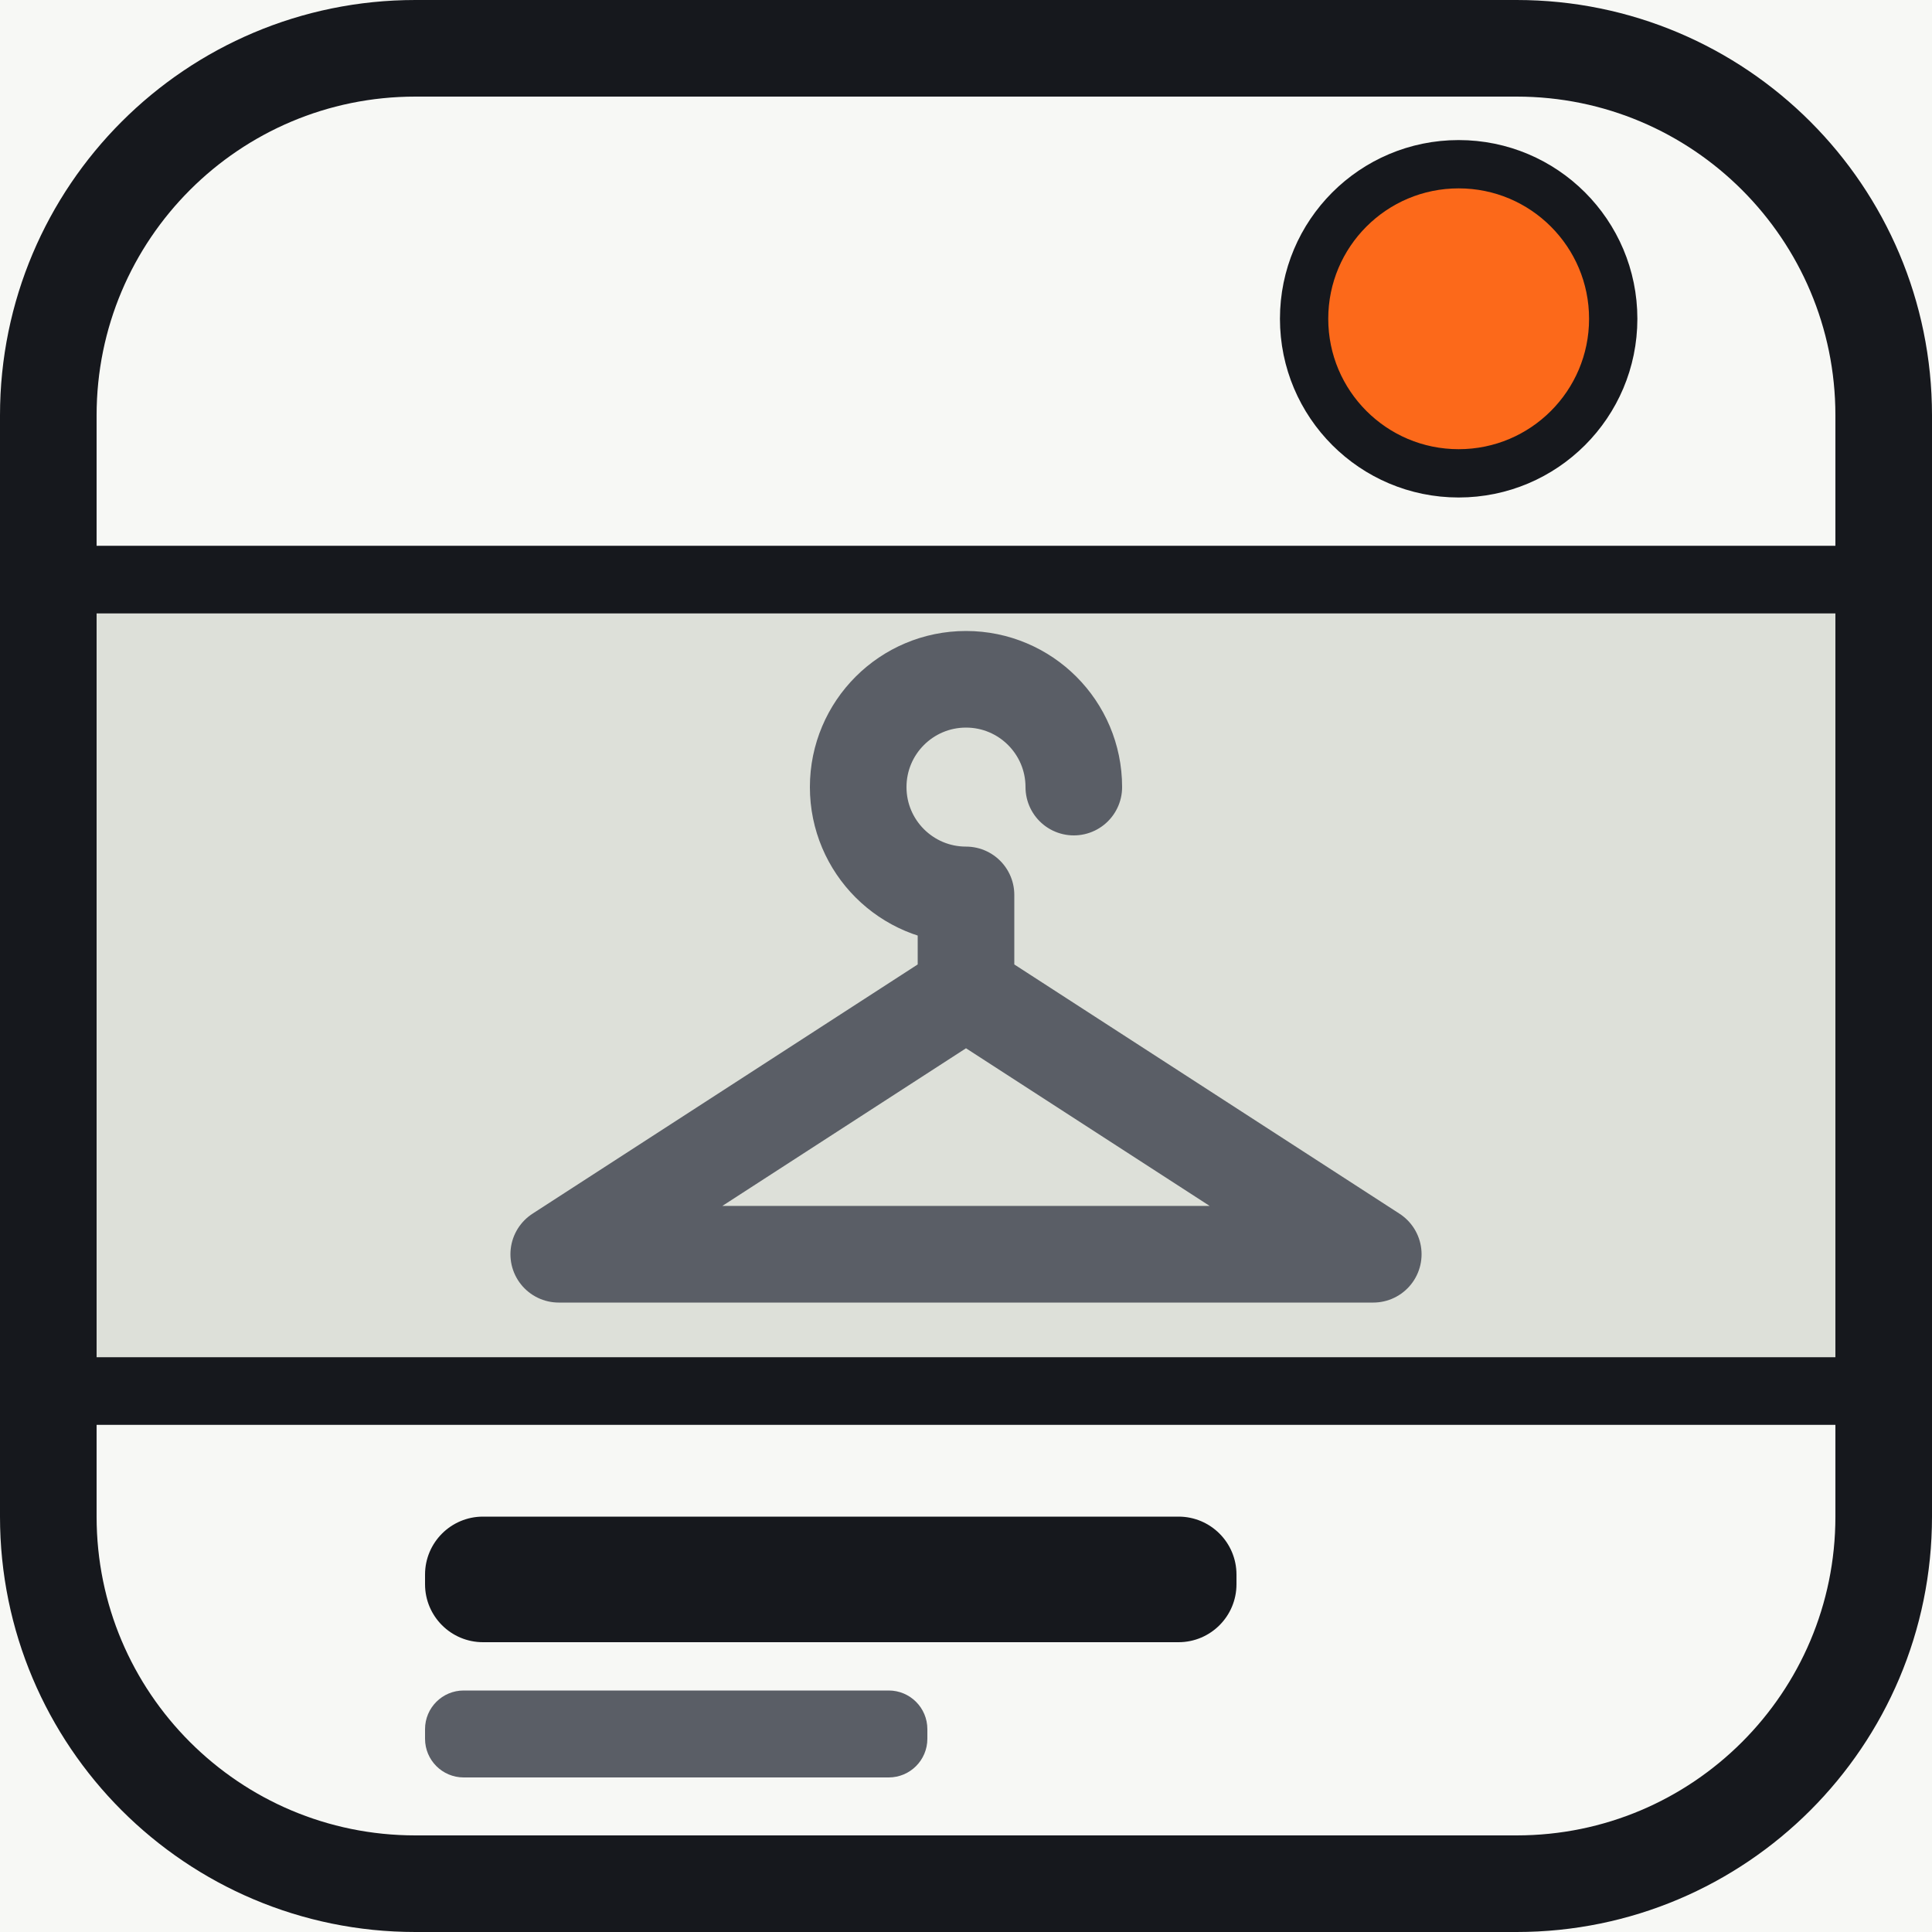
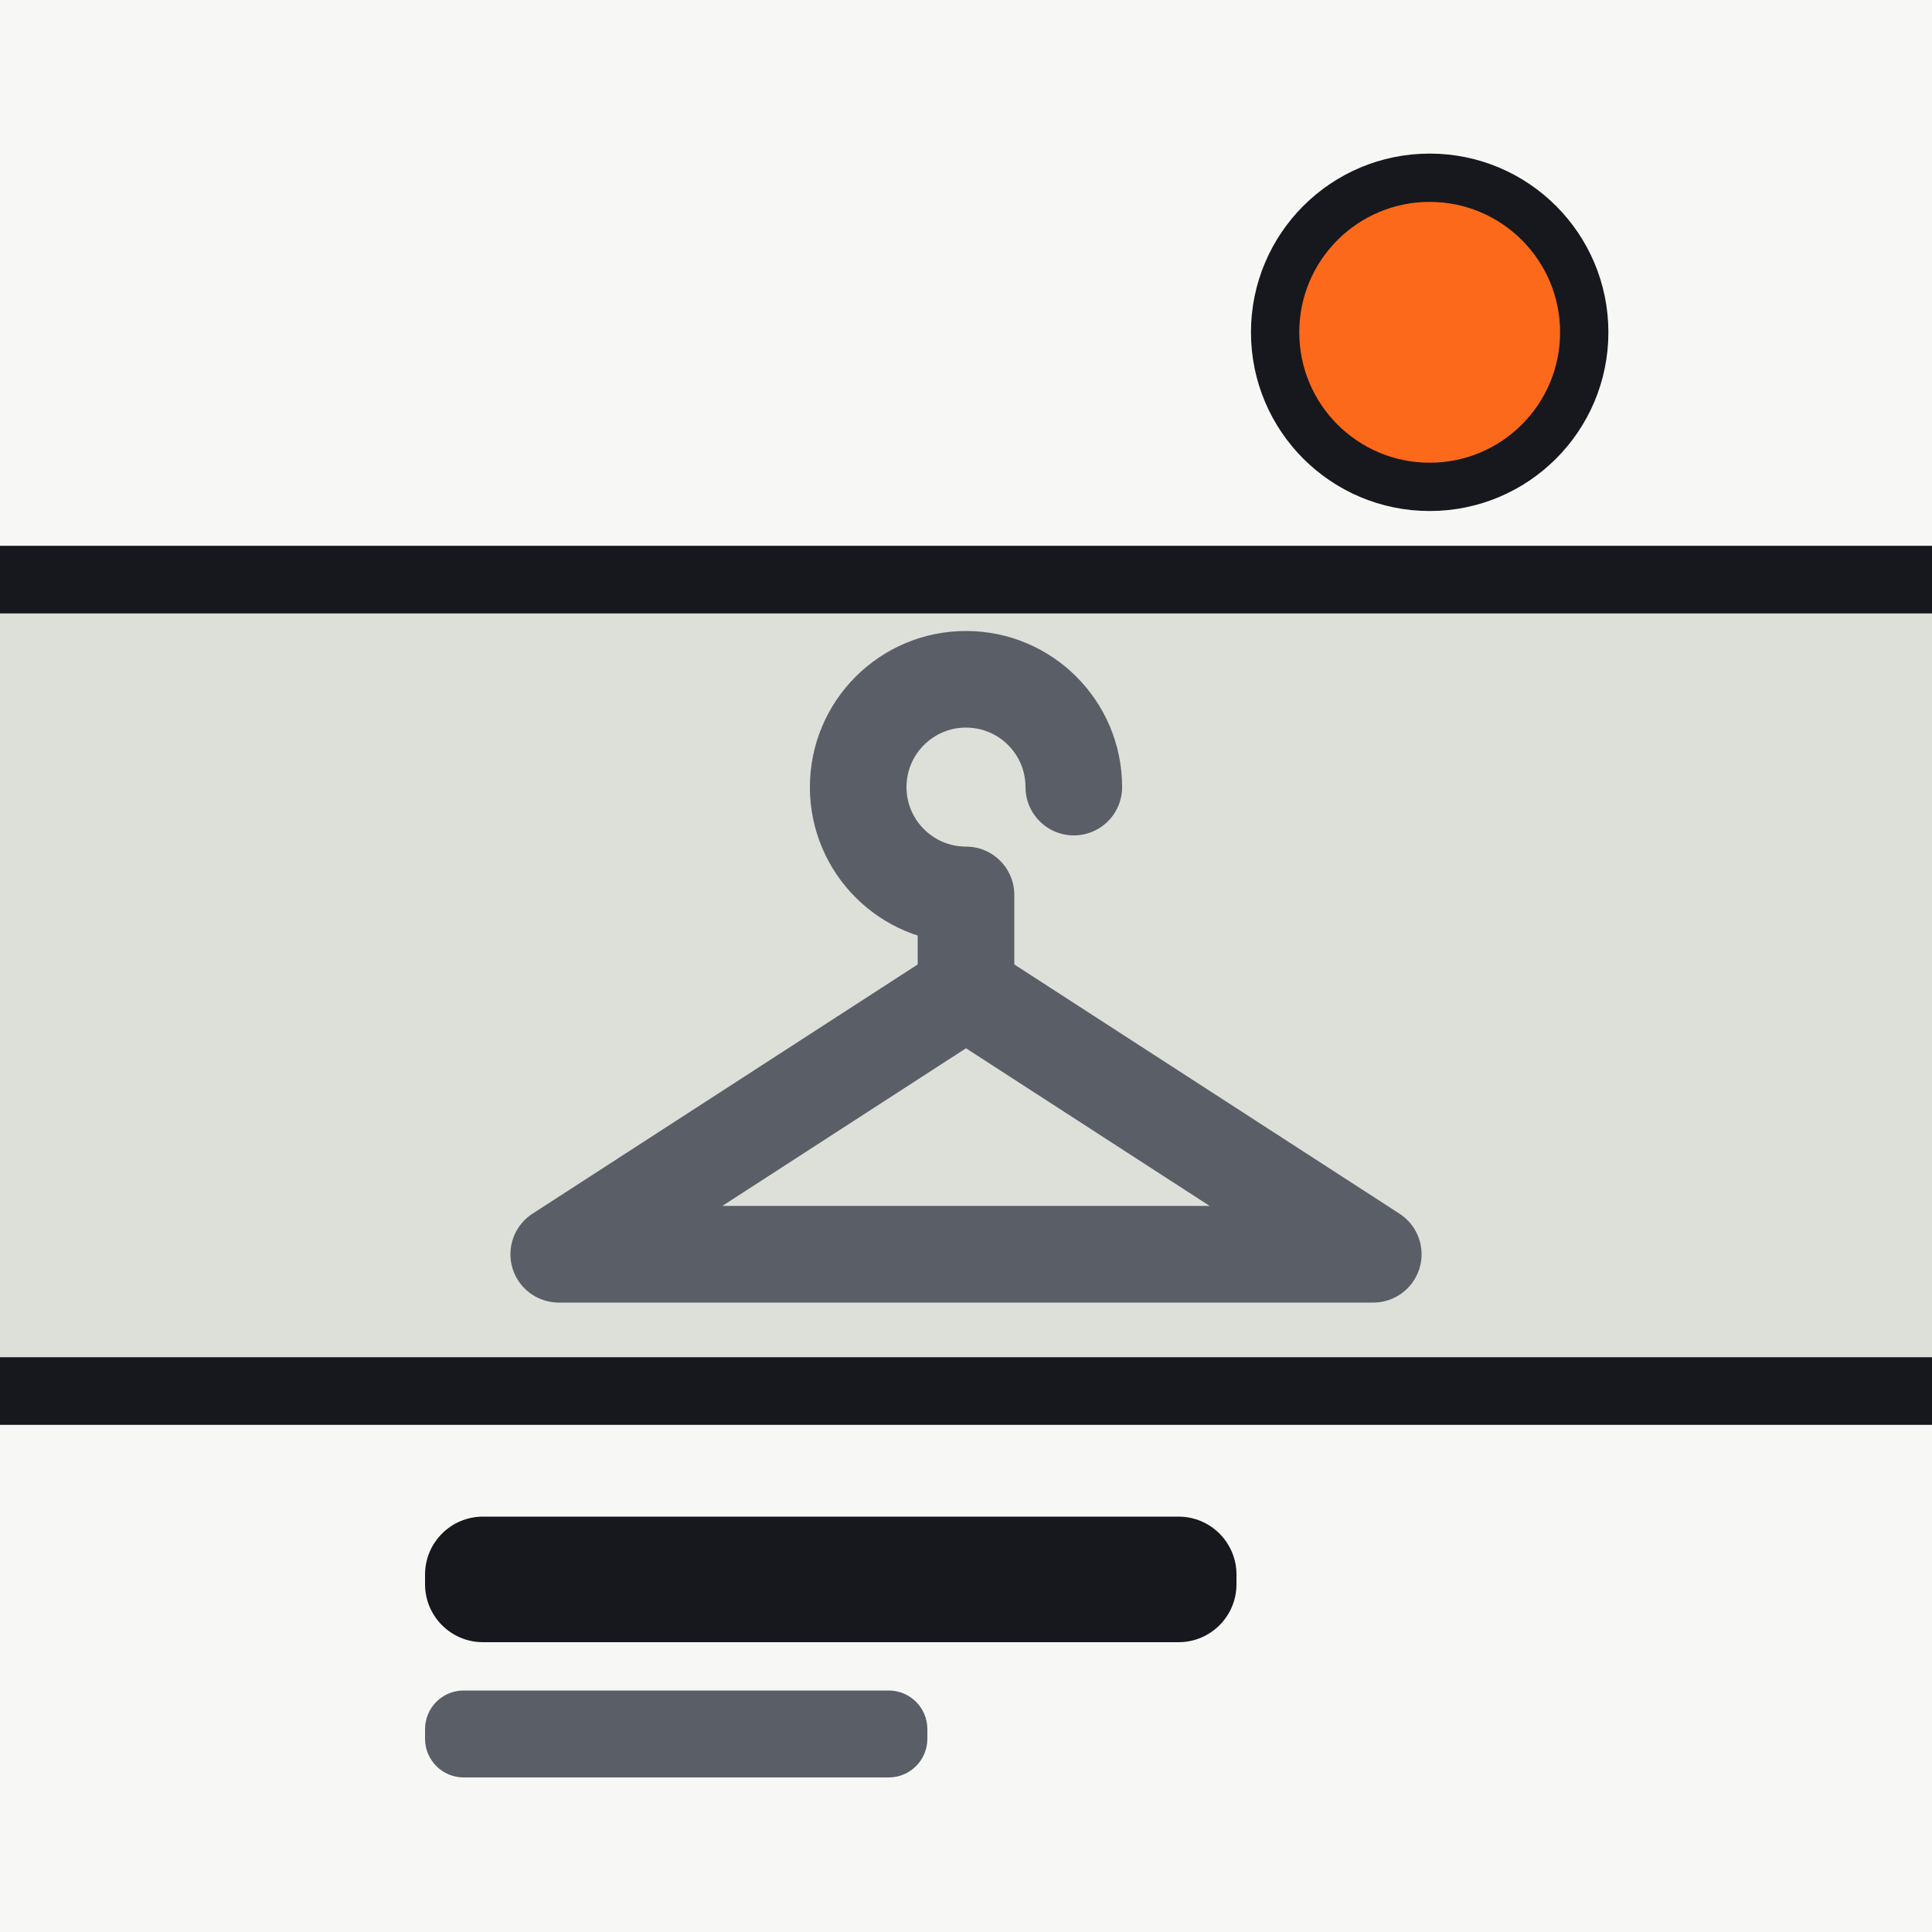
<svg xmlns="http://www.w3.org/2000/svg" width="512" height="512" viewBox="0 0 512 512">
  <defs />
  <g>
    <g transform="scale(512)">
      <rect x="-1" y="-1" width="3" height="1.30" fill="#F7F8F5" />
      <rect x="-1" y="0.30" width="3" height="0.42" fill="#DDE0D9" />
      <rect x="-1" y="0.72" width="3" height="2" fill="#F7F8F5" />
      <line x1="-1" y1="0.30" x2="2" y2="0.30" stroke="#16181D" stroke-width="0.035" />
      <line x1="-1" y1="0.72" x2="2" y2="0.72" stroke="#16181D" stroke-width="0.035" />
-       <circle cx="0.755" cy="0.165" r="0.08" fill="#FC691A" stroke="#16181D" stroke-width="0.025" />
+       <circle cx="0.74" cy="0.172" r="0.08" fill="#FC691A" stroke="#16181D" stroke-width="0.025" />
      <g transform="translate(0.5 0.55) scale(0.0062)" fill="none" stroke="#5A5E66" stroke-width="8.065" stroke-linecap="round" stroke-linejoin="round">
        <path d="M0 -14 a9 9 0 1 1 9 -9 M0 -14 V-6 L-34 16 H34 L0 -6" />
      </g>
      <rect x="0.22" y="0.785" width="0.42" height="0.065" rx="0.03" fill="#16181D" />
      <rect x="0.22" y="0.875" width="0.26" height="0.045" rx="0.02" fill="#5A5E66" />
-       <rect x="0.025" y="0.025" width="0.95" height="0.95" rx="0.19" fill="none" stroke="#16181D" stroke-width="0.05" />
    </g>
  </g>
</svg>
